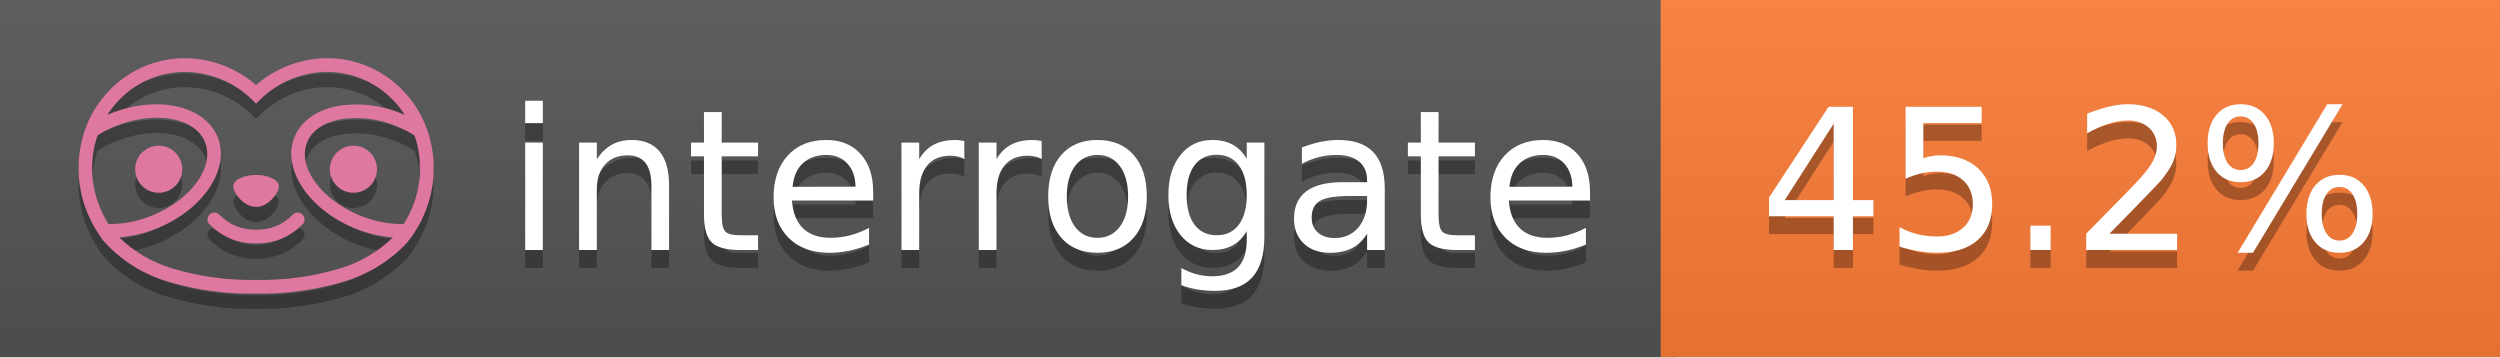
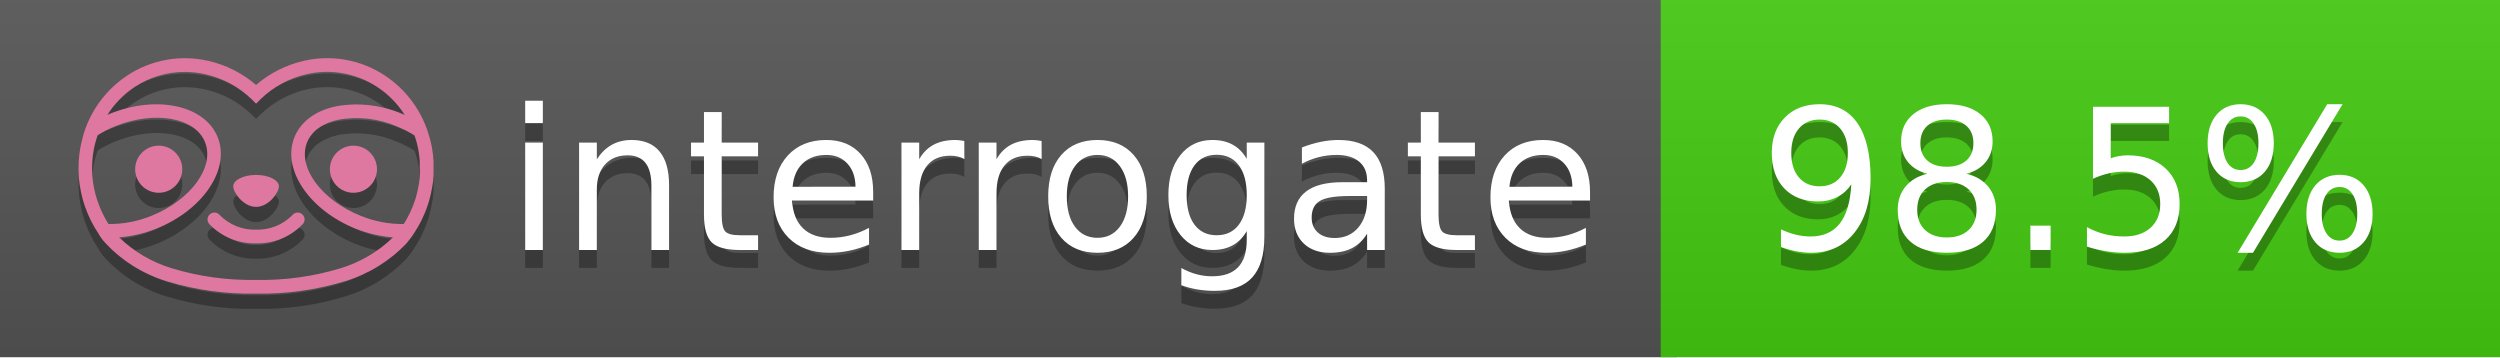
<svg xmlns="http://www.w3.org/2000/svg" width="140" height="20" viewBox="0 0 140 20" version="1.1" xml:space="preserve" style="fill-rule:evenodd;clip-rule:evenodd;stroke-linejoin:round;stroke-miterlimit:2;">
  <g transform="matrix(1,0,0,1,22,0)">
    <g id="backgrounds" transform="matrix(1.32789,0,0,1,-22.3892,0)">
      <rect x="0" y="0" width="71" height="20" style="fill:rgb(85,85,85);" />
    </g>
-     <rect x="71" y="0" width="47" height="20" data-interrogate="color" style="fill:#fe7d37" />
+     <rect x="71" y="0" width="47" height="20" data-interrogate="color" style="fill:#4c1" />
    <g transform="matrix(1.19746,0,0,1,-22.3744,-4.85723e-16)">
      <rect x="0" y="0" width="118" height="20" style="fill:url(#_Linear1);" />
    </g>
  </g>
  <g fill="#fff" text-anchor="middle" font-family="DejaVu Sans,Verdana,Geneva,sans-serif" font-size="110">
    <text x="590" y="150" fill="#010101" fill-opacity=".3" transform="scale(.1)" textLength="610">interrogate</text>
    <text x="590" y="140" transform="scale(.1)" textLength="610">interrogate</text>
-     <text x="1160" y="150" fill="#010101" fill-opacity=".3" transform="scale(.1)" textLength="370" data-interrogate="result">45.2%</text>
-     <text x="1160" y="140" transform="scale(.1)" textLength="370" data-interrogate="result">45.2%</text>
+     <text x="1160" y="150" fill="#010101" fill-opacity=".3" transform="scale(.1)" textLength="370" data-interrogate="result">98.5%</text>
+     <text x="1160" y="140" transform="scale(.1)" textLength="370" data-interrogate="result">98.5%</text>
  </g>
  <g id="logo-shadow" transform="matrix(0.854876,0,0,0.854876,-6.73514,1.732)">
    <g transform="matrix(0.299012,0,0,0.299012,9.70229,-6.68582)">
      <path d="M50,64.25C52.76,64.25 55,61.13 55,59.75C55,58.37 52.76,57.25 50,57.25C47.24,57.25 45,58.37 45,59.75C45,61.13 47.24,64.25 50,64.25Z" style="fill:rgb(1,1,1);fill-opacity:0.3;fill-rule:nonzero;" />
    </g>
    <g transform="matrix(0.299012,0,0,0.299012,9.70229,-6.68582)">
      <path d="M88,49.05C86.506,43.475 83.018,38.638 78.2,35.46C72.969,32.002 66.539,30.844 60.43,32.26C56.576,33.145 52.995,34.958 50,37.54C46.998,34.958 43.411,33.149 39.55,32.27C33.441,30.853 27.011,32.011 21.78,35.47C16.97,38.652 13.489,43.489 12,49.06L12,49.13C11.82,49.79 11.66,50.46 11.53,51.13C11.146,53.207 11.021,55.323 11.16,57.43C11.16,58.03 11.26,58.63 11.34,59.23C11.34,59.51 11.43,59.79 11.48,60.07C11.53,60.35 11.58,60.68 11.64,60.98C11.7,61.28 11.8,61.69 11.89,62.05C11.98,62.41 11.99,62.47 12.05,62.68C12.16,63.07 12.28,63.46 12.41,63.84L12.58,64.34C12.72,64.74 12.88,65.14 13.04,65.53L13.23,65.98C13.403,66.373 13.583,66.767 13.77,67.16L13.99,67.59C14.19,67.97 14.39,68.35 14.61,68.73L14.87,69.15C15.1,69.52 15.33,69.89 15.58,70.26L15.58,70.32L15.99,70.93C16.14,71.14 16.29,71.36 16.45,71.57C20.206,75.83 25.086,78.95 30.53,80.57C36.839,82.48 43.41,83.385 50,83.25C56.599,83.374 63.177,82.456 69.49,80.53C74.644,78.978 79.303,76.102 83,72.19C83.34,71.78 83.65,71.35 84,70.92L84.18,70.66L84.33,70.44L84.41,70.32C84.55,70.12 84.67,69.9 84.81,69.7C85.07,69.3 85.32,68.89 85.55,68.48C85.78,68.07 86.02,67.65 86.23,67.22C86.31,67.05 86.39,66.88 86.47,66.7C86.67,66.28 86.85,65.87 87.03,65.44L87.23,64.92C87.397,64.487 87.55,64.05 87.69,63.61L87.85,63.09C87.98,62.64 88.1,62.19 88.21,61.74C88.21,61.57 88.3,61.39 88.33,61.22C88.43,60.75 88.52,60.22 88.6,59.79C88.6,59.64 88.66,59.49 88.68,59.33C88.77,58.71 88.84,58.08 88.88,57.45L88.88,54.17C88.817,53.164 88.693,52.162 88.51,51.17C88.38,50.5 88.23,49.84 88.05,49.17L88,49.05ZM85.89,56.44L85.89,57.23C85.89,57.78 85.79,58.32 85.72,58.86C85.72,59.01 85.72,59.15 85.65,59.3C85.59,59.7 85.51,60.11 85.43,60.51L85.32,60.99C85.23,61.38 85.12,61.77 85.01,62.16C85.01,62.31 84.93,62.46 84.88,62.6C84.74,63.04 84.59,63.47 84.42,63.9L84.27,64.28C84.1,64.71 83.91,65.14 83.71,65.56C83.51,65.98 83.43,66.12 83.28,66.4L83.01,66.91C82.83,67.223 82.643,67.537 82.45,67.85L82.35,68.01C79.121,68.047 75.918,67.434 72.93,66.21C64.27,62.74 59,55.52 61.18,50.11C62.18,47.6 64.7,45.82 68.26,45.11C72.489,44.395 76.835,44.908 80.78,46.59C82.141,47.144 83.453,47.813 84.7,48.59C84.76,48.76 84.82,48.93 84.88,49.1C84.94,49.27 85.05,49.63 85.12,49.9C85.28,50.5 85.44,51.1 85.55,51.73C85.691,52.507 85.792,53.292 85.85,54.08L85.85,55.89C85.85,56.12 85.91,56.25 85.91,56.45L85.89,56.44ZM17.66,68C16.668,66.435 15.869,64.756 15.28,63L15.17,62.68C15.06,62.35 14.96,62.01 14.87,61.68C14.823,61.493 14.777,61.31 14.73,61.13C14.66,60.84 14.59,60.55 14.53,60.27C14.47,59.99 14.43,59.72 14.38,59.44C14.33,59.16 14.3,59 14.27,58.78C14.2,58.27 14.15,57.78 14.11,57.23L14.11,57.03C14.008,55.236 14.122,53.437 14.45,51.67C14.56,51.06 14.71,50.46 14.88,49.87C14.96,49.59 15.04,49.32 15.13,49.05C15.22,48.78 15.24,48.72 15.3,48.55C16.548,47.774 17.859,47.105 19.22,46.55C27.86,43.09 36.65,44.67 38.82,50.08C40.99,55.49 35.73,62.74 27.09,66.2C24.101,67.431 20.893,68.043 17.66,68ZM68.57,77.68C62.554,79.508 56.287,80.376 50,80.25C43.737,80.37 37.495,79.506 31.5,77.69C27.185,76.38 23.243,74.062 20,70.93C22.815,70.706 25.58,70.055 28.2,69C38.37,64.92 44.39,56 41.6,49C38.81,42 28.27,39.72 18.1,43.8L17.43,44.09C18.973,41.648 21.019,39.561 23.43,37.97C26.671,35.824 30.473,34.68 34.36,34.68C35.884,34.681 37.404,34.852 38.89,35.19C42.694,36.049 46.191,37.935 49,40.64L50,41.64L51,40.64C53.797,37.937 57.279,36.049 61.07,35.18C66.402,33.947 72.014,34.968 76.57,38C78.98,39.588 81.026,41.671 82.57,44.11L81.9,43.82C77.409,41.921 72.464,41.355 67.66,42.19C63.08,43.12 59.79,45.54 58.39,49.02C55.6,55.97 61.62,64.94 71.79,69.02C74.414,70.07 77.182,70.714 80,70.93C76.776,74.05 72.859,76.363 68.57,77.68Z" style="fill:rgb(1,1,1);fill-opacity:0.3;fill-rule:nonzero;" />
    </g>
    <g transform="matrix(0.299012,0,0,0.299012,9.70229,-6.68582)">
      <circle cx="71.33" cy="56" r="5.16" style="fill:rgb(1,1,1);fill-opacity:0.3;" />
    </g>
    <g transform="matrix(0.299012,0,0,0.299012,9.70229,-6.68582)">
      <circle cx="28.67" cy="56" r="5.16" style="fill:rgb(1,1,1);fill-opacity:0.3;" />
    </g>
    <g transform="matrix(0.299012,0,0,0.299012,9.70229,-6.68582)">
      <path d="M58,66C55.912,68.161 53.003,69.339 50,69.24C46.997,69.339 44.088,68.161 42,66C41.714,65.677 41.302,65.491 40.87,65.491C40.042,65.491 39.361,66.172 39.361,67C39.361,67.368 39.496,67.724 39.74,68C42.403,70.804 46.134,72.35 50,72.25C53.862,72.347 57.59,70.802 60.25,68C60.495,67.725 60.63,67.369 60.63,67C60.63,66.174 59.951,65.495 59.125,65.495C58.695,65.495 58.285,65.679 58,66Z" style="fill:rgb(1,1,1);fill-opacity:0.3;fill-rule:nonzero;" />
    </g>
  </g>
  <g id="logo-pink" transform="matrix(0.854876,0,0,0.854876,-6.73514,0.877124)">
    <g transform="matrix(0.299012,0,0,0.299012,9.70229,-6.68582)">
      <path d="M50,64.25C52.76,64.25 55,61.13 55,59.75C55,58.37 52.76,57.25 50,57.25C47.24,57.25 45,58.37 45,59.75C45,61.13 47.24,64.25 50,64.25Z" style="fill:rgb(222,120,160);fill-rule:nonzero;" />
    </g>
    <g transform="matrix(0.299012,0,0,0.299012,9.70229,-6.68582)">
      <path d="M88,49.05C86.506,43.475 83.018,38.638 78.2,35.46C72.969,32.002 66.539,30.844 60.43,32.26C56.576,33.145 52.995,34.958 50,37.54C46.998,34.958 43.411,33.149 39.55,32.27C33.441,30.853 27.011,32.011 21.78,35.47C16.97,38.652 13.489,43.489 12,49.06L12,49.13C11.82,49.79 11.66,50.46 11.53,51.13C11.146,53.207 11.021,55.323 11.16,57.43C11.16,58.03 11.26,58.63 11.34,59.23C11.34,59.51 11.43,59.79 11.48,60.07C11.53,60.35 11.58,60.68 11.64,60.98C11.7,61.28 11.8,61.69 11.89,62.05C11.98,62.41 11.99,62.47 12.05,62.68C12.16,63.07 12.28,63.46 12.41,63.84L12.58,64.34C12.72,64.74 12.88,65.14 13.04,65.53L13.23,65.98C13.403,66.373 13.583,66.767 13.77,67.16L13.99,67.59C14.19,67.97 14.39,68.35 14.61,68.73L14.87,69.15C15.1,69.52 15.33,69.89 15.58,70.26L15.58,70.32L15.99,70.93C16.14,71.14 16.29,71.36 16.45,71.57C20.206,75.83 25.086,78.95 30.53,80.57C36.839,82.48 43.41,83.385 50,83.25C56.599,83.374 63.177,82.456 69.49,80.53C74.644,78.978 79.303,76.102 83,72.19C83.34,71.78 83.65,71.35 84,70.92L84.18,70.66L84.33,70.44L84.41,70.32C84.55,70.12 84.67,69.9 84.81,69.7C85.07,69.3 85.32,68.89 85.55,68.48C85.78,68.07 86.02,67.65 86.23,67.22C86.31,67.05 86.39,66.88 86.47,66.7C86.67,66.28 86.85,65.87 87.03,65.44L87.23,64.92C87.397,64.487 87.55,64.05 87.69,63.61L87.85,63.09C87.98,62.64 88.1,62.19 88.21,61.74C88.21,61.57 88.3,61.39 88.33,61.22C88.43,60.75 88.52,60.22 88.6,59.79C88.6,59.64 88.66,59.49 88.68,59.33C88.77,58.71 88.84,58.08 88.88,57.45L88.88,54.17C88.817,53.164 88.693,52.162 88.51,51.17C88.38,50.5 88.23,49.84 88.05,49.17L88,49.05ZM85.89,56.44L85.89,57.23C85.89,57.78 85.79,58.32 85.72,58.86C85.72,59.01 85.72,59.15 85.65,59.3C85.59,59.7 85.51,60.11 85.43,60.51L85.32,60.99C85.23,61.38 85.12,61.77 85.01,62.16C85.01,62.31 84.93,62.46 84.88,62.6C84.74,63.04 84.59,63.47 84.42,63.9L84.27,64.28C84.1,64.71 83.91,65.14 83.71,65.56C83.51,65.98 83.43,66.12 83.28,66.4L83.01,66.91C82.83,67.223 82.643,67.537 82.45,67.85L82.35,68.01C79.121,68.047 75.918,67.434 72.93,66.21C64.27,62.74 59,55.52 61.18,50.11C62.18,47.6 64.7,45.82 68.26,45.11C72.489,44.395 76.835,44.908 80.78,46.59C82.141,47.144 83.453,47.813 84.7,48.59C84.76,48.76 84.82,48.93 84.88,49.1C84.94,49.27 85.05,49.63 85.12,49.9C85.28,50.5 85.44,51.1 85.55,51.73C85.691,52.507 85.792,53.292 85.85,54.08L85.85,55.89C85.85,56.12 85.91,56.25 85.91,56.45L85.89,56.44ZM17.66,68C16.668,66.435 15.869,64.756 15.28,63L15.17,62.68C15.06,62.35 14.96,62.01 14.87,61.68C14.823,61.493 14.777,61.31 14.73,61.13C14.66,60.84 14.59,60.55 14.53,60.27C14.47,59.99 14.43,59.72 14.38,59.44C14.33,59.16 14.3,59 14.27,58.78C14.2,58.27 14.15,57.78 14.11,57.23L14.11,57.03C14.008,55.236 14.122,53.437 14.45,51.67C14.56,51.06 14.71,50.46 14.88,49.87C14.96,49.59 15.04,49.32 15.13,49.05C15.22,48.78 15.24,48.72 15.3,48.55C16.548,47.774 17.859,47.105 19.22,46.55C27.86,43.09 36.65,44.67 38.82,50.08C40.99,55.49 35.73,62.74 27.09,66.2C24.101,67.431 20.893,68.043 17.66,68ZM68.57,77.68C62.554,79.508 56.287,80.376 50,80.25C43.737,80.37 37.495,79.506 31.5,77.69C27.185,76.38 23.243,74.062 20,70.93C22.815,70.706 25.58,70.055 28.2,69C38.37,64.92 44.39,56 41.6,49C38.81,42 28.27,39.72 18.1,43.8L17.43,44.09C18.973,41.648 21.019,39.561 23.43,37.97C26.671,35.824 30.473,34.68 34.36,34.68C35.884,34.681 37.404,34.852 38.89,35.19C42.694,36.049 46.191,37.935 49,40.64L50,41.64L51,40.64C53.797,37.937 57.279,36.049 61.07,35.18C66.402,33.947 72.014,34.968 76.57,38C78.98,39.588 81.026,41.671 82.57,44.11L81.9,43.82C77.409,41.921 72.464,41.355 67.66,42.19C63.08,43.12 59.79,45.54 58.39,49.02C55.6,55.97 61.62,64.94 71.79,69.02C74.414,70.07 77.182,70.714 80,70.93C76.776,74.05 72.859,76.363 68.57,77.68Z" style="fill:rgb(222,120,160);fill-rule:nonzero;" />
    </g>
    <g transform="matrix(0.299012,0,0,0.299012,9.70229,-6.68582)">
      <circle cx="71.33" cy="56" r="5.16" style="fill:rgb(222,120,160);" />
    </g>
    <g transform="matrix(0.299012,0,0,0.299012,9.70229,-6.68582)">
      <circle cx="28.67" cy="56" r="5.16" style="fill:rgb(222,120,160);" />
    </g>
    <g transform="matrix(0.299012,0,0,0.299012,9.70229,-6.68582)">
      <path d="M58,66C55.912,68.161 53.003,69.339 50,69.24C46.997,69.339 44.088,68.161 42,66C41.714,65.677 41.302,65.491 40.87,65.491C40.042,65.491 39.361,66.172 39.361,67C39.361,67.368 39.496,67.724 39.74,68C42.403,70.804 46.134,72.35 50,72.25C53.862,72.347 57.59,70.802 60.25,68C60.495,67.725 60.63,67.369 60.63,67C60.63,66.174 59.951,65.495 59.125,65.495C58.695,65.495 58.285,65.679 58,66Z" style="fill:rgb(222,120,160);fill-rule:nonzero;" />
    </g>
  </g>
  <defs>
    <linearGradient id="_Linear1" x1="0" y1="0" x2="1" y2="0" gradientUnits="userSpaceOnUse" gradientTransform="matrix(1.22465e-15,20,-20,1.22465e-15,0,0)">
      <stop offset="0" style="stop-color:rgb(187,187,187);stop-opacity:0.1" />
      <stop offset="1" style="stop-color:black;stop-opacity:0.1" />
    </linearGradient>
  </defs>
</svg>
